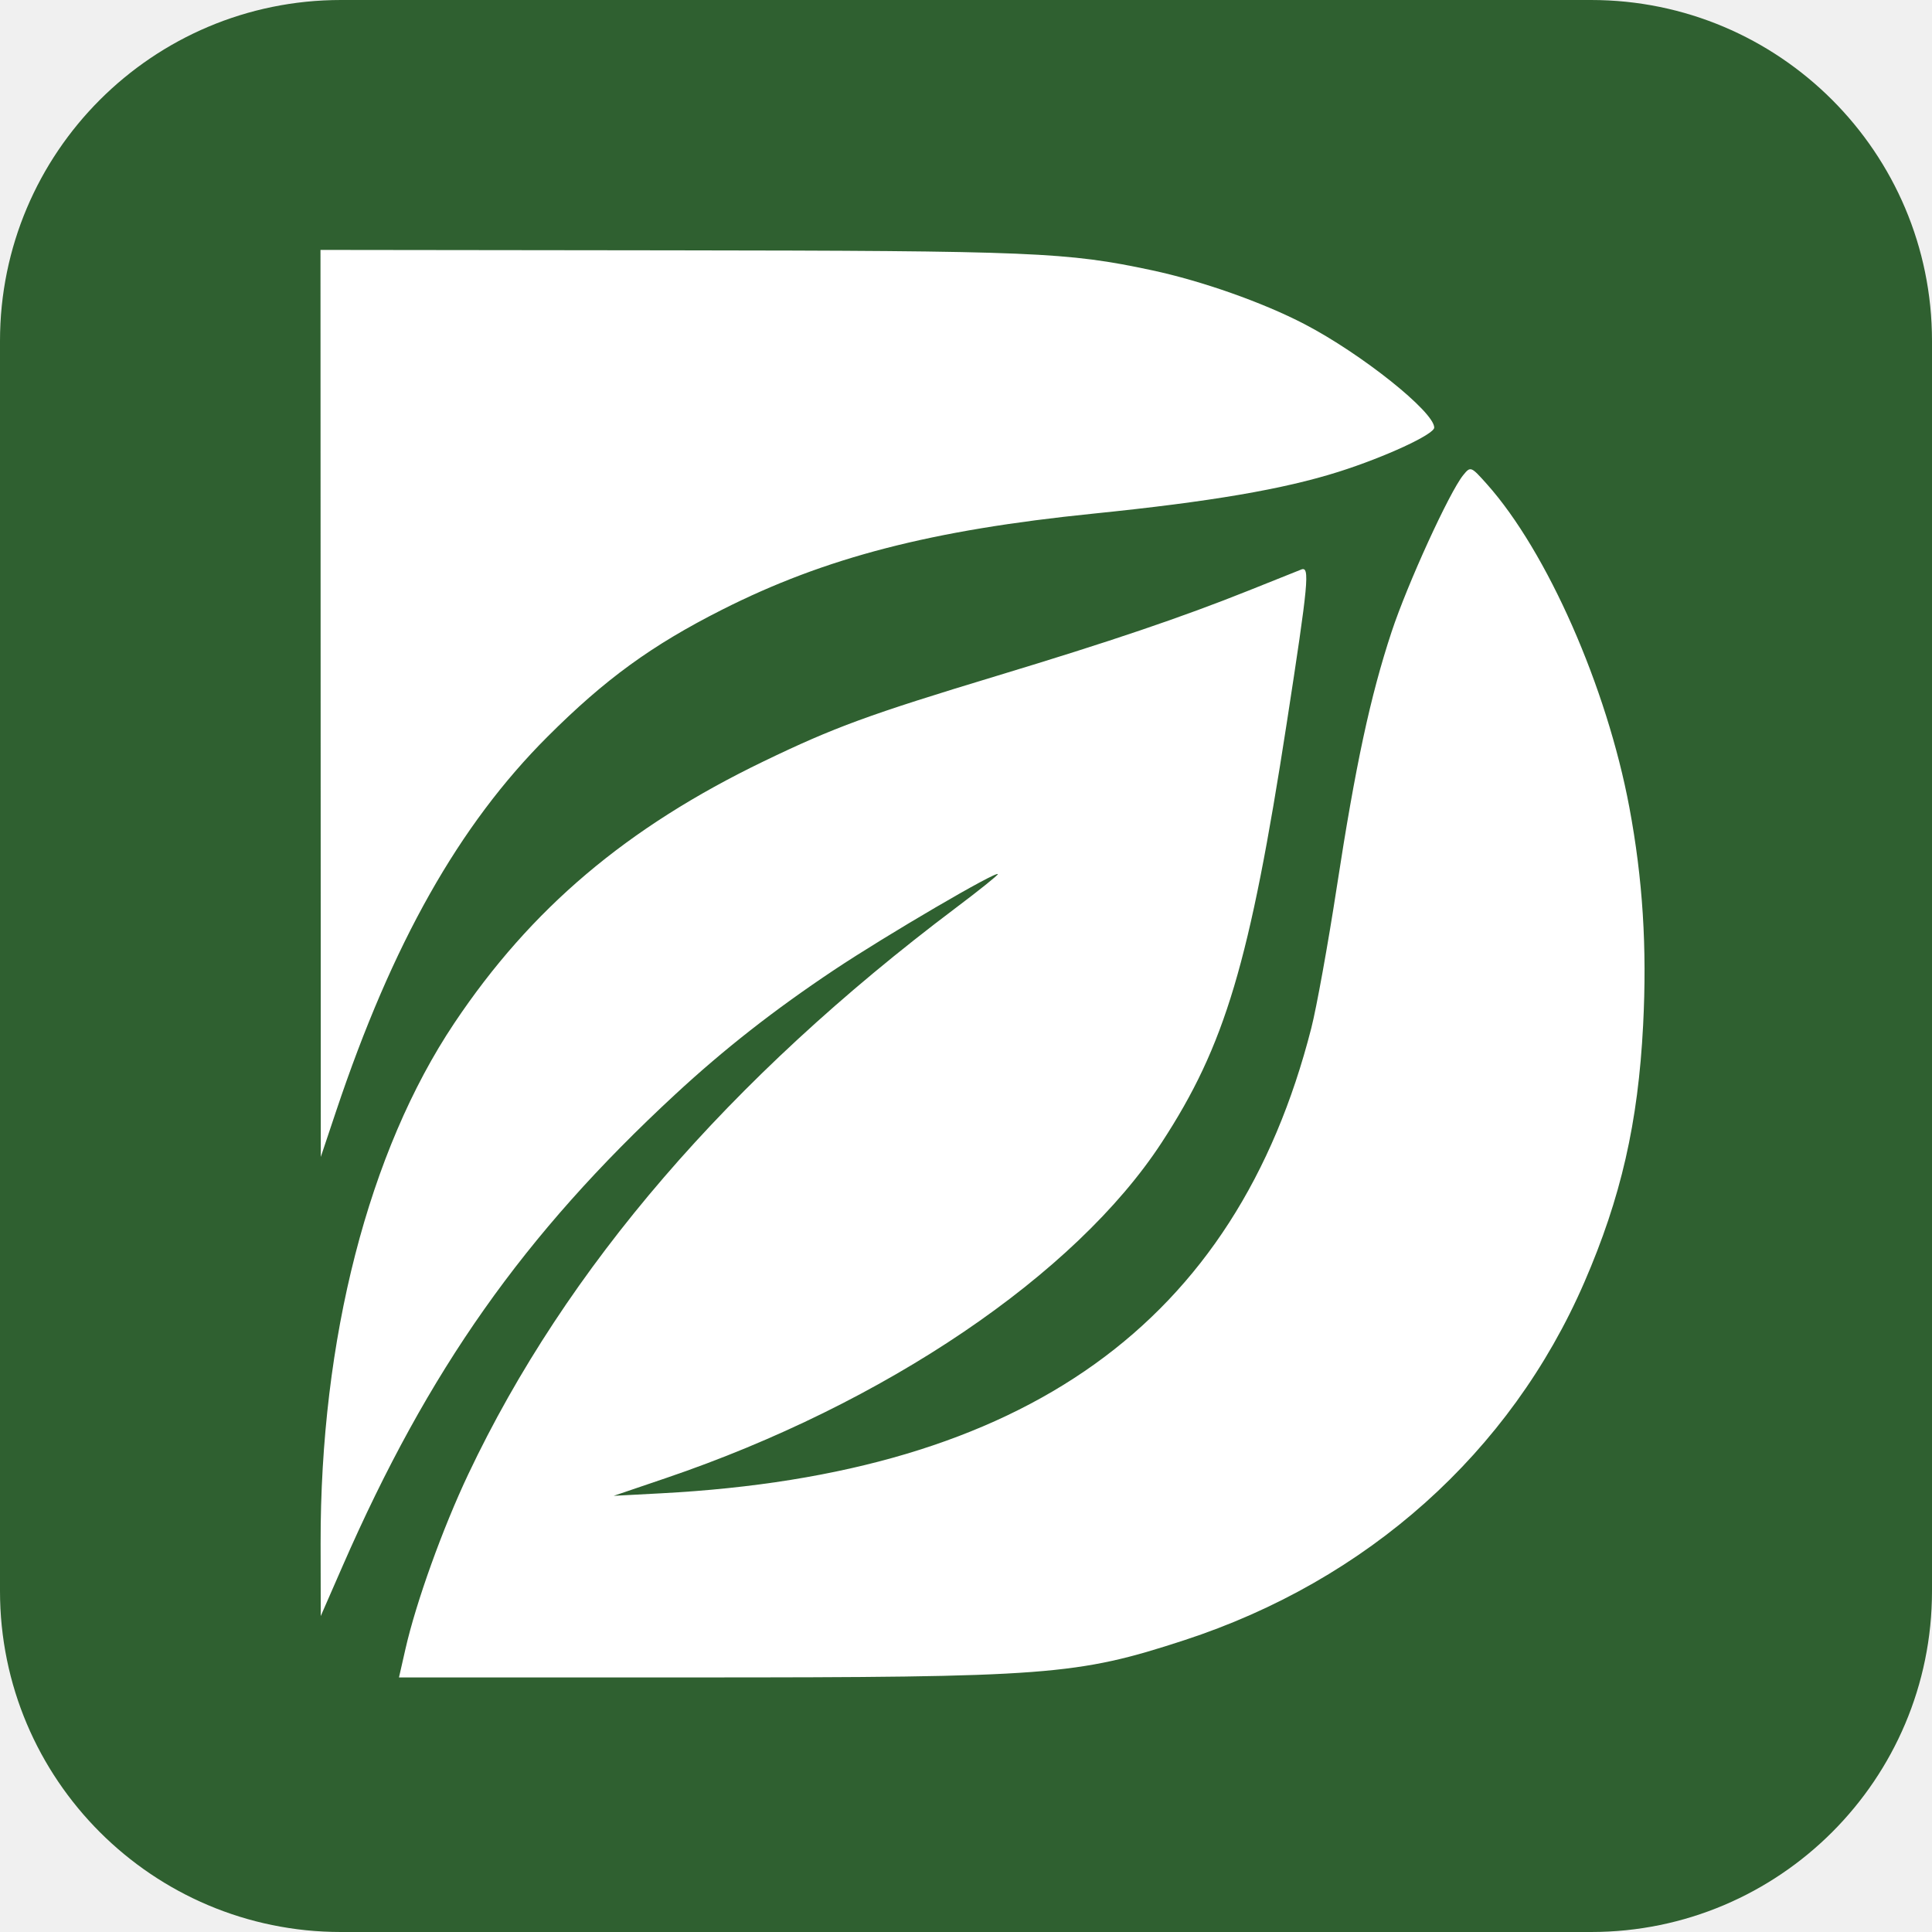
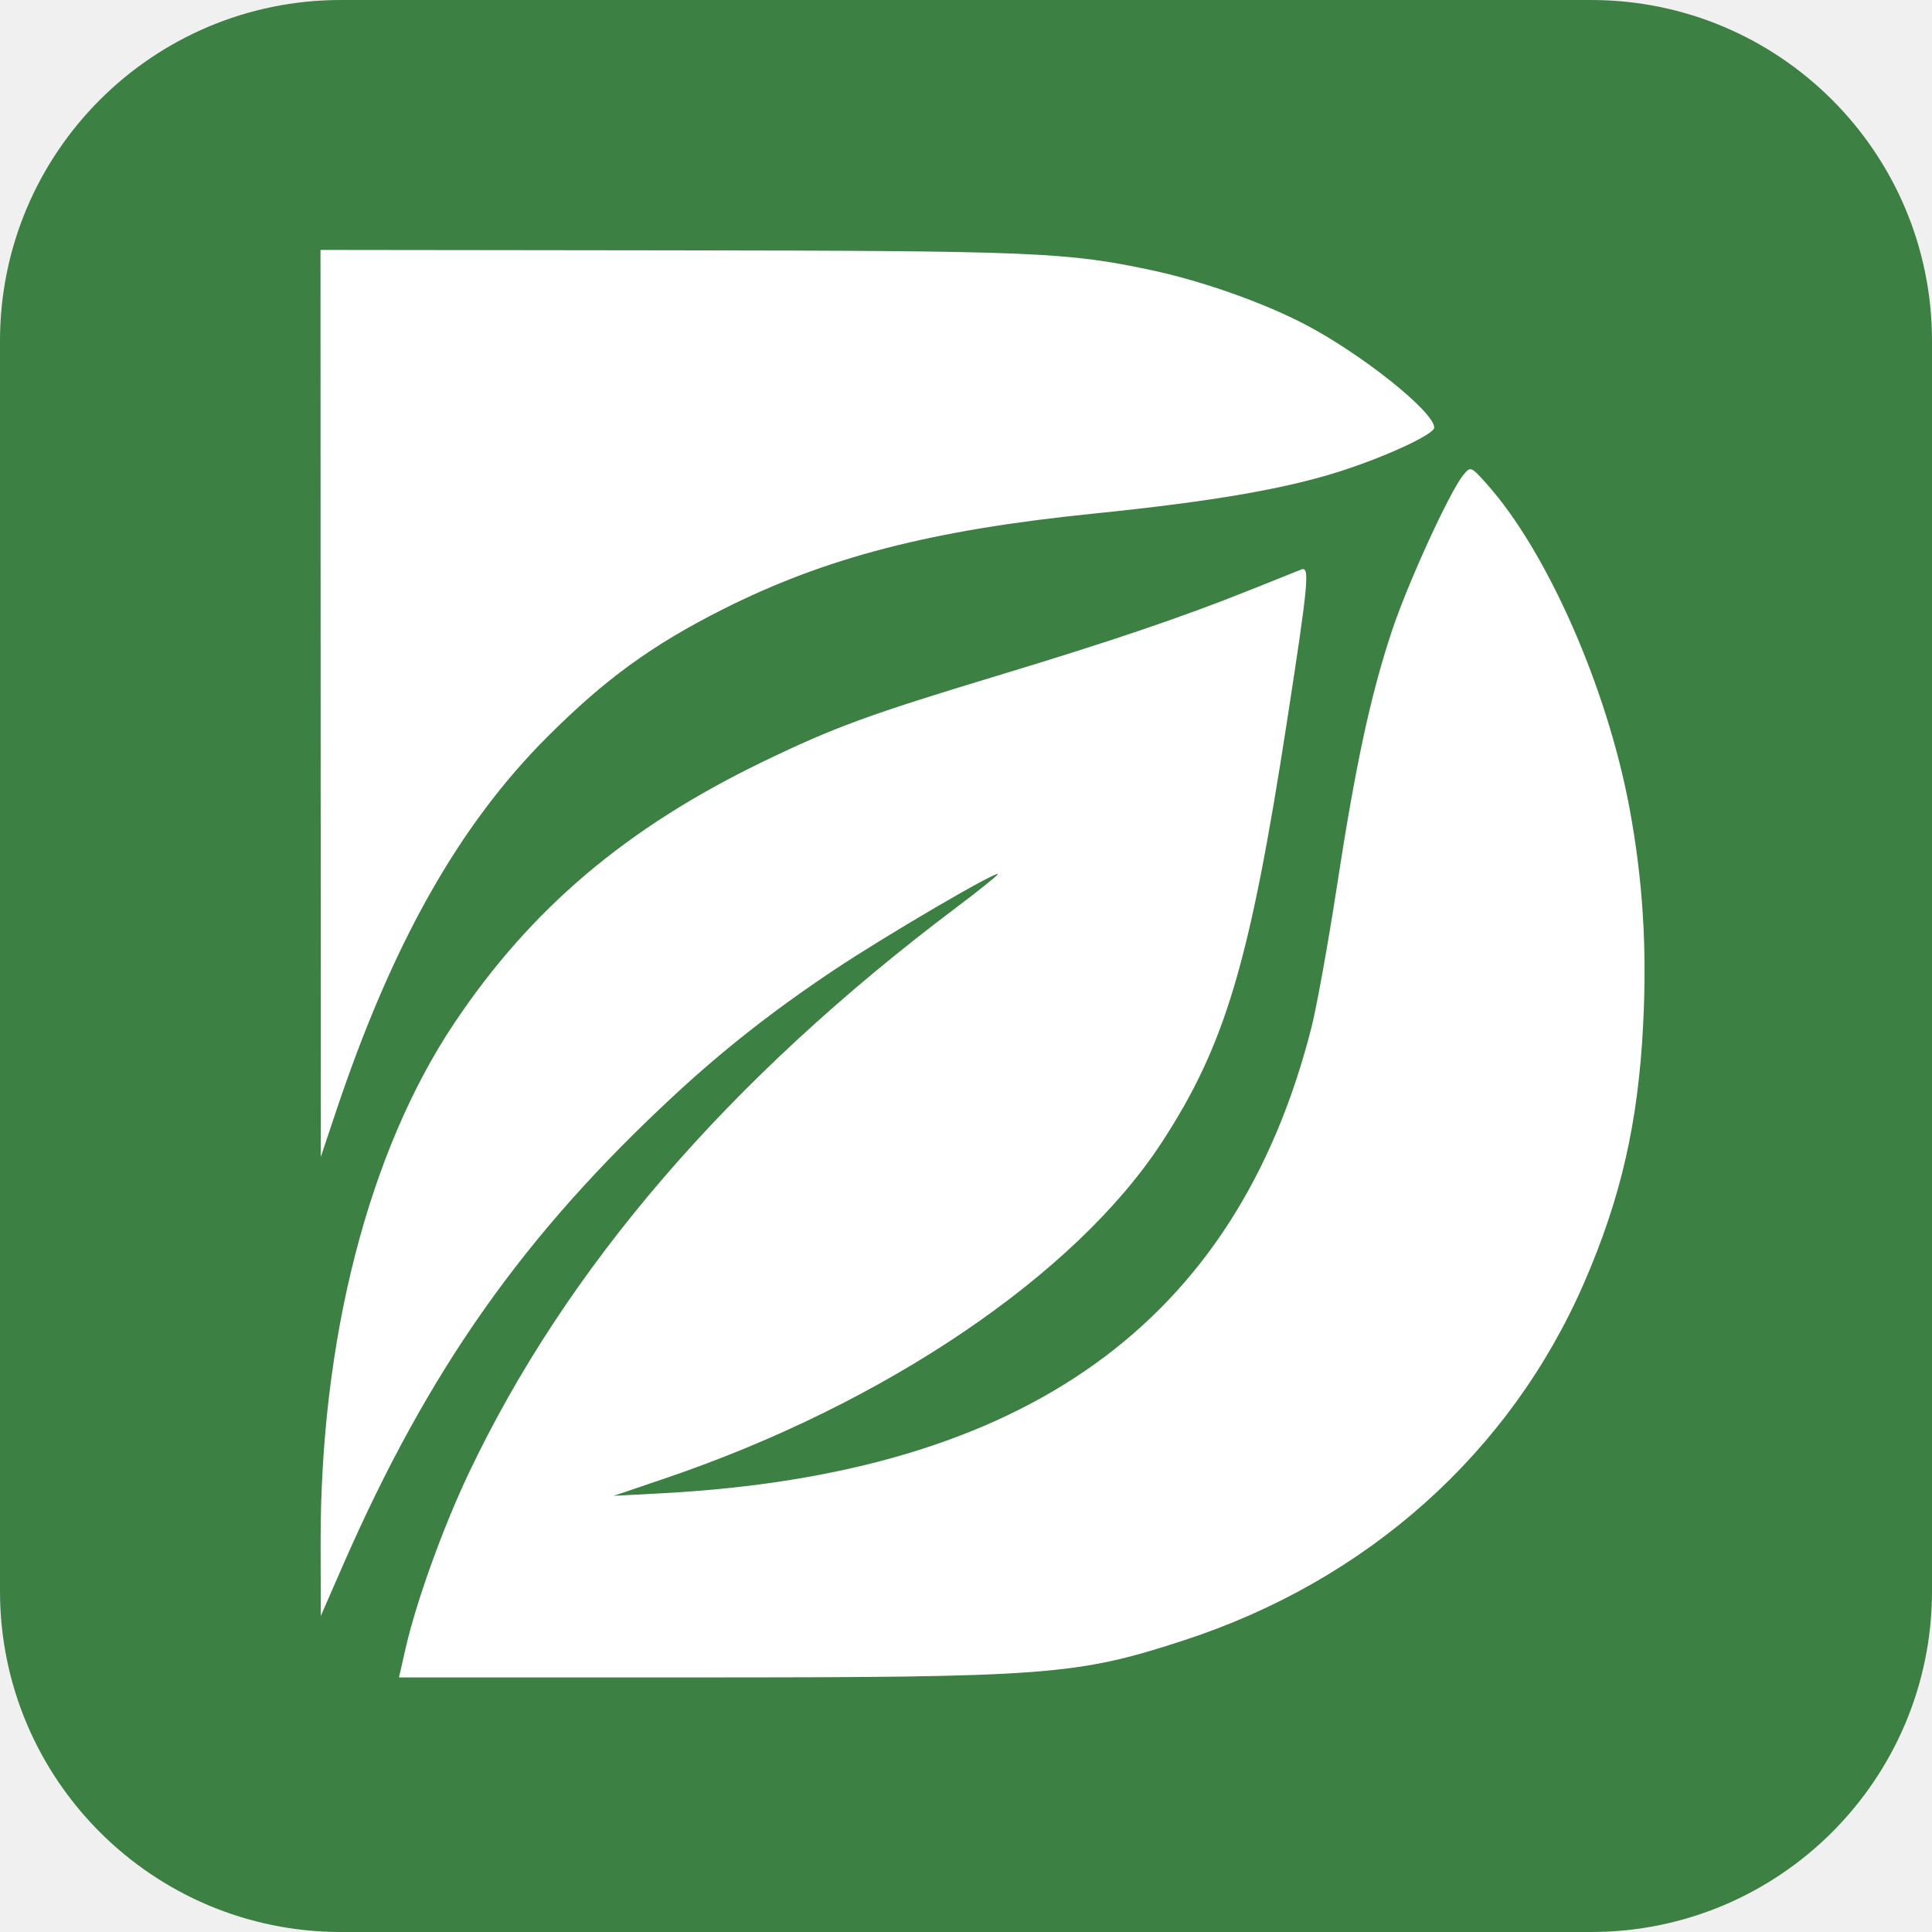
<svg xmlns="http://www.w3.org/2000/svg" viewBox="0 0 425 425">
-   <rect width="425" height="425" rx="75" fill="#2F6030" />
+   <rect width="425" height="425" rx="75" fill="#3D8043" />
  <path fill="#FFFFFF" fill-rule="evenodd" transform="translate(59.5 45.0)" d="M29.688,317.750 C32.033,307.434 37.873,291.196 43.537,279.238 C65.015,233.900 100.849,192.282 150.750,154.719 C155.838,150.890 160.000,147.553 160.000,147.305 C160.000,146.370 135.401,160.757 124.000,168.361 C110.795,177.167 99.774,185.801 89.000,195.777 C55.681,226.630 34.726,256.350 15.864,299.500 L11.056,310.500 11.028,294.494 C10.949,249.616 21.582,208.251 40.442,180.061 C57.313,154.844 78.377,137.017 108.466,122.490 C124.011,114.985 131.637,112.191 160.000,103.608 C184.767,96.113 200.530,90.772 215.170,84.914 C220.851,82.641 226.062,80.557 226.750,80.283 C228.683,79.514 228.351,83.025 223.562,114.033 C215.404,166.855 210.007,184.956 196.035,206.352 C177.050,235.424 135.131,263.794 87.000,280.143 L75.500,284.050 86.000,283.493 C166.076,279.250 212.377,246.105 228.961,181.153 C230.124,176.596 232.638,162.696 234.547,150.265 C238.682,123.334 241.932,108.189 246.619,94.000 C250.102,83.460 259.346,63.239 262.392,59.500 C263.992,57.536 264.086,57.572 267.590,61.500 C280.836,76.347 293.969,106.146 298.924,132.600 C301.877,148.365 302.829,163.410 301.954,180.500 C300.853,201.997 297.083,218.485 289.018,237.082 C272.788,274.500 241.314,302.655 201.000,315.816 C177.386,323.525 171.118,324.000 93.028,324.000 L28.268,324.000 29.688,317.750 Z M11.033,109.738 L11.000,9.976 88.250,10.069 C167.855,10.164 175.254,10.471 193.915,14.458 C204.890,16.803 218.286,21.528 227.420,26.277 C239.950,32.790 256.000,45.587 256.000,49.062 C256.000,50.544 245.197,55.539 235.000,58.773 C222.851,62.625 206.752,65.373 181.000,67.988 C145.374,71.606 122.063,77.637 99.359,89.113 C83.828,96.963 73.625,104.384 60.941,117.054 C41.469,136.506 26.810,162.482 14.415,199.500 L11.067,209.500 11.033,109.738 Z" />
</svg>
